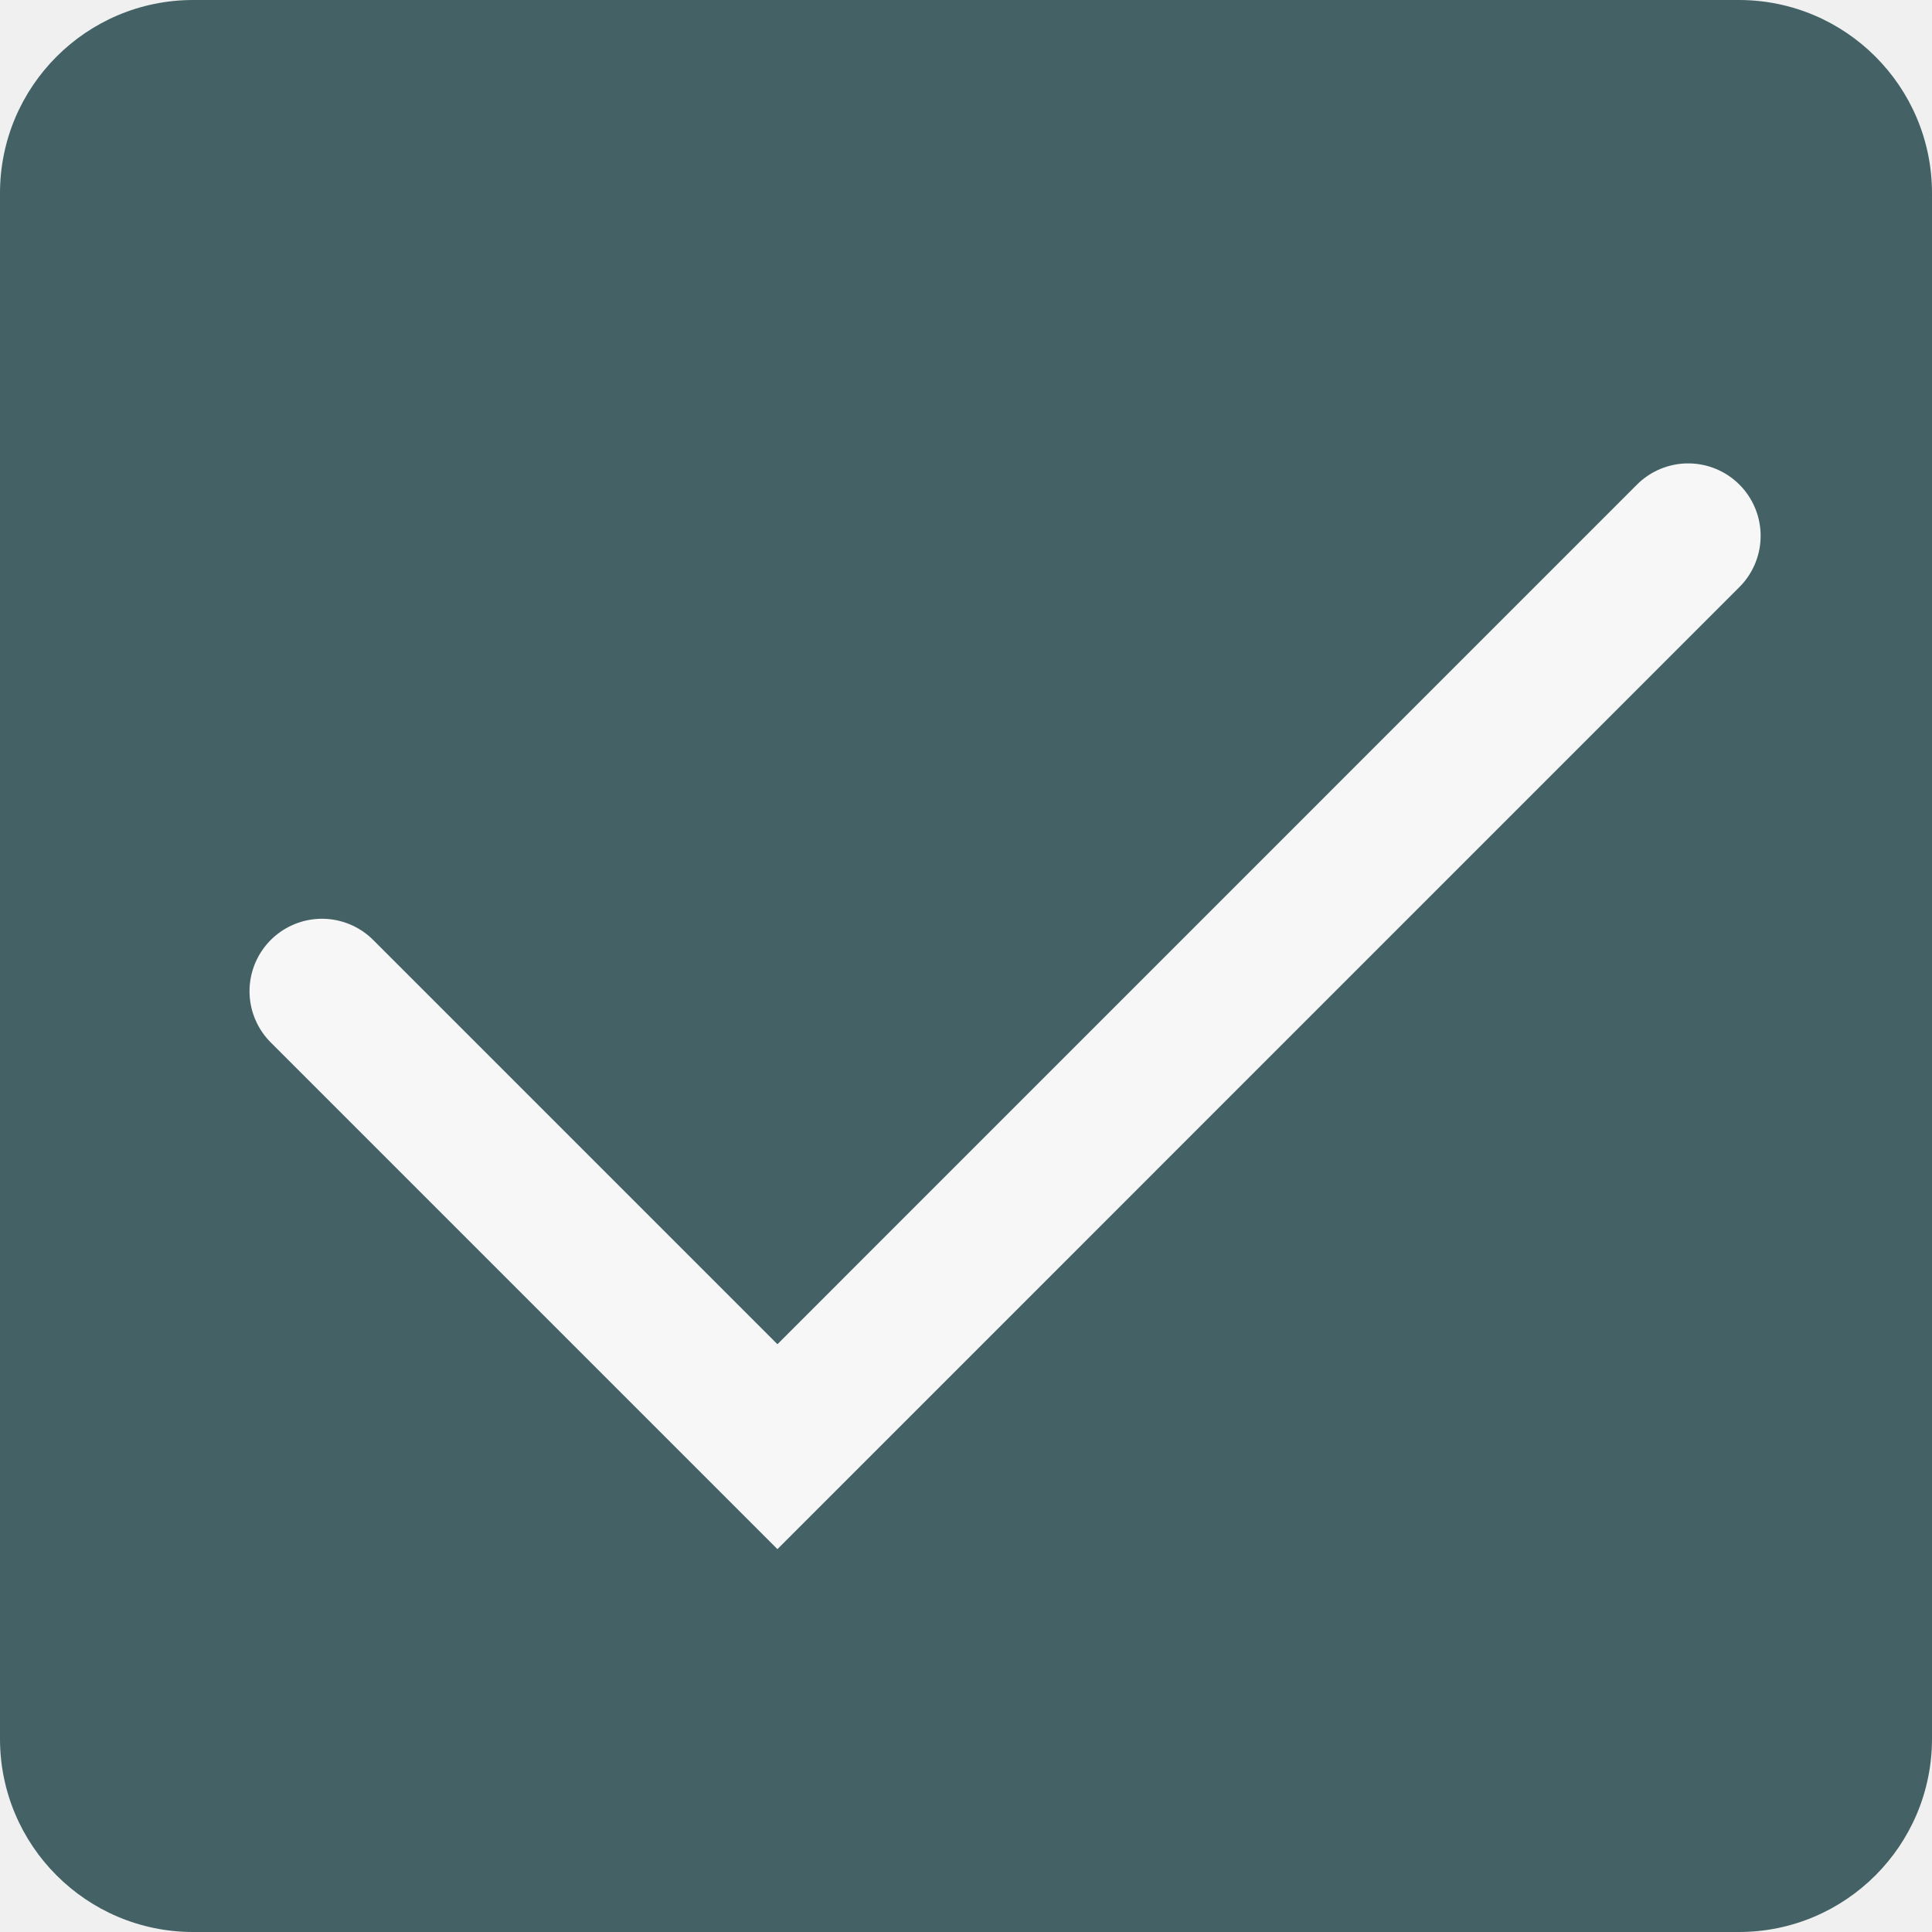
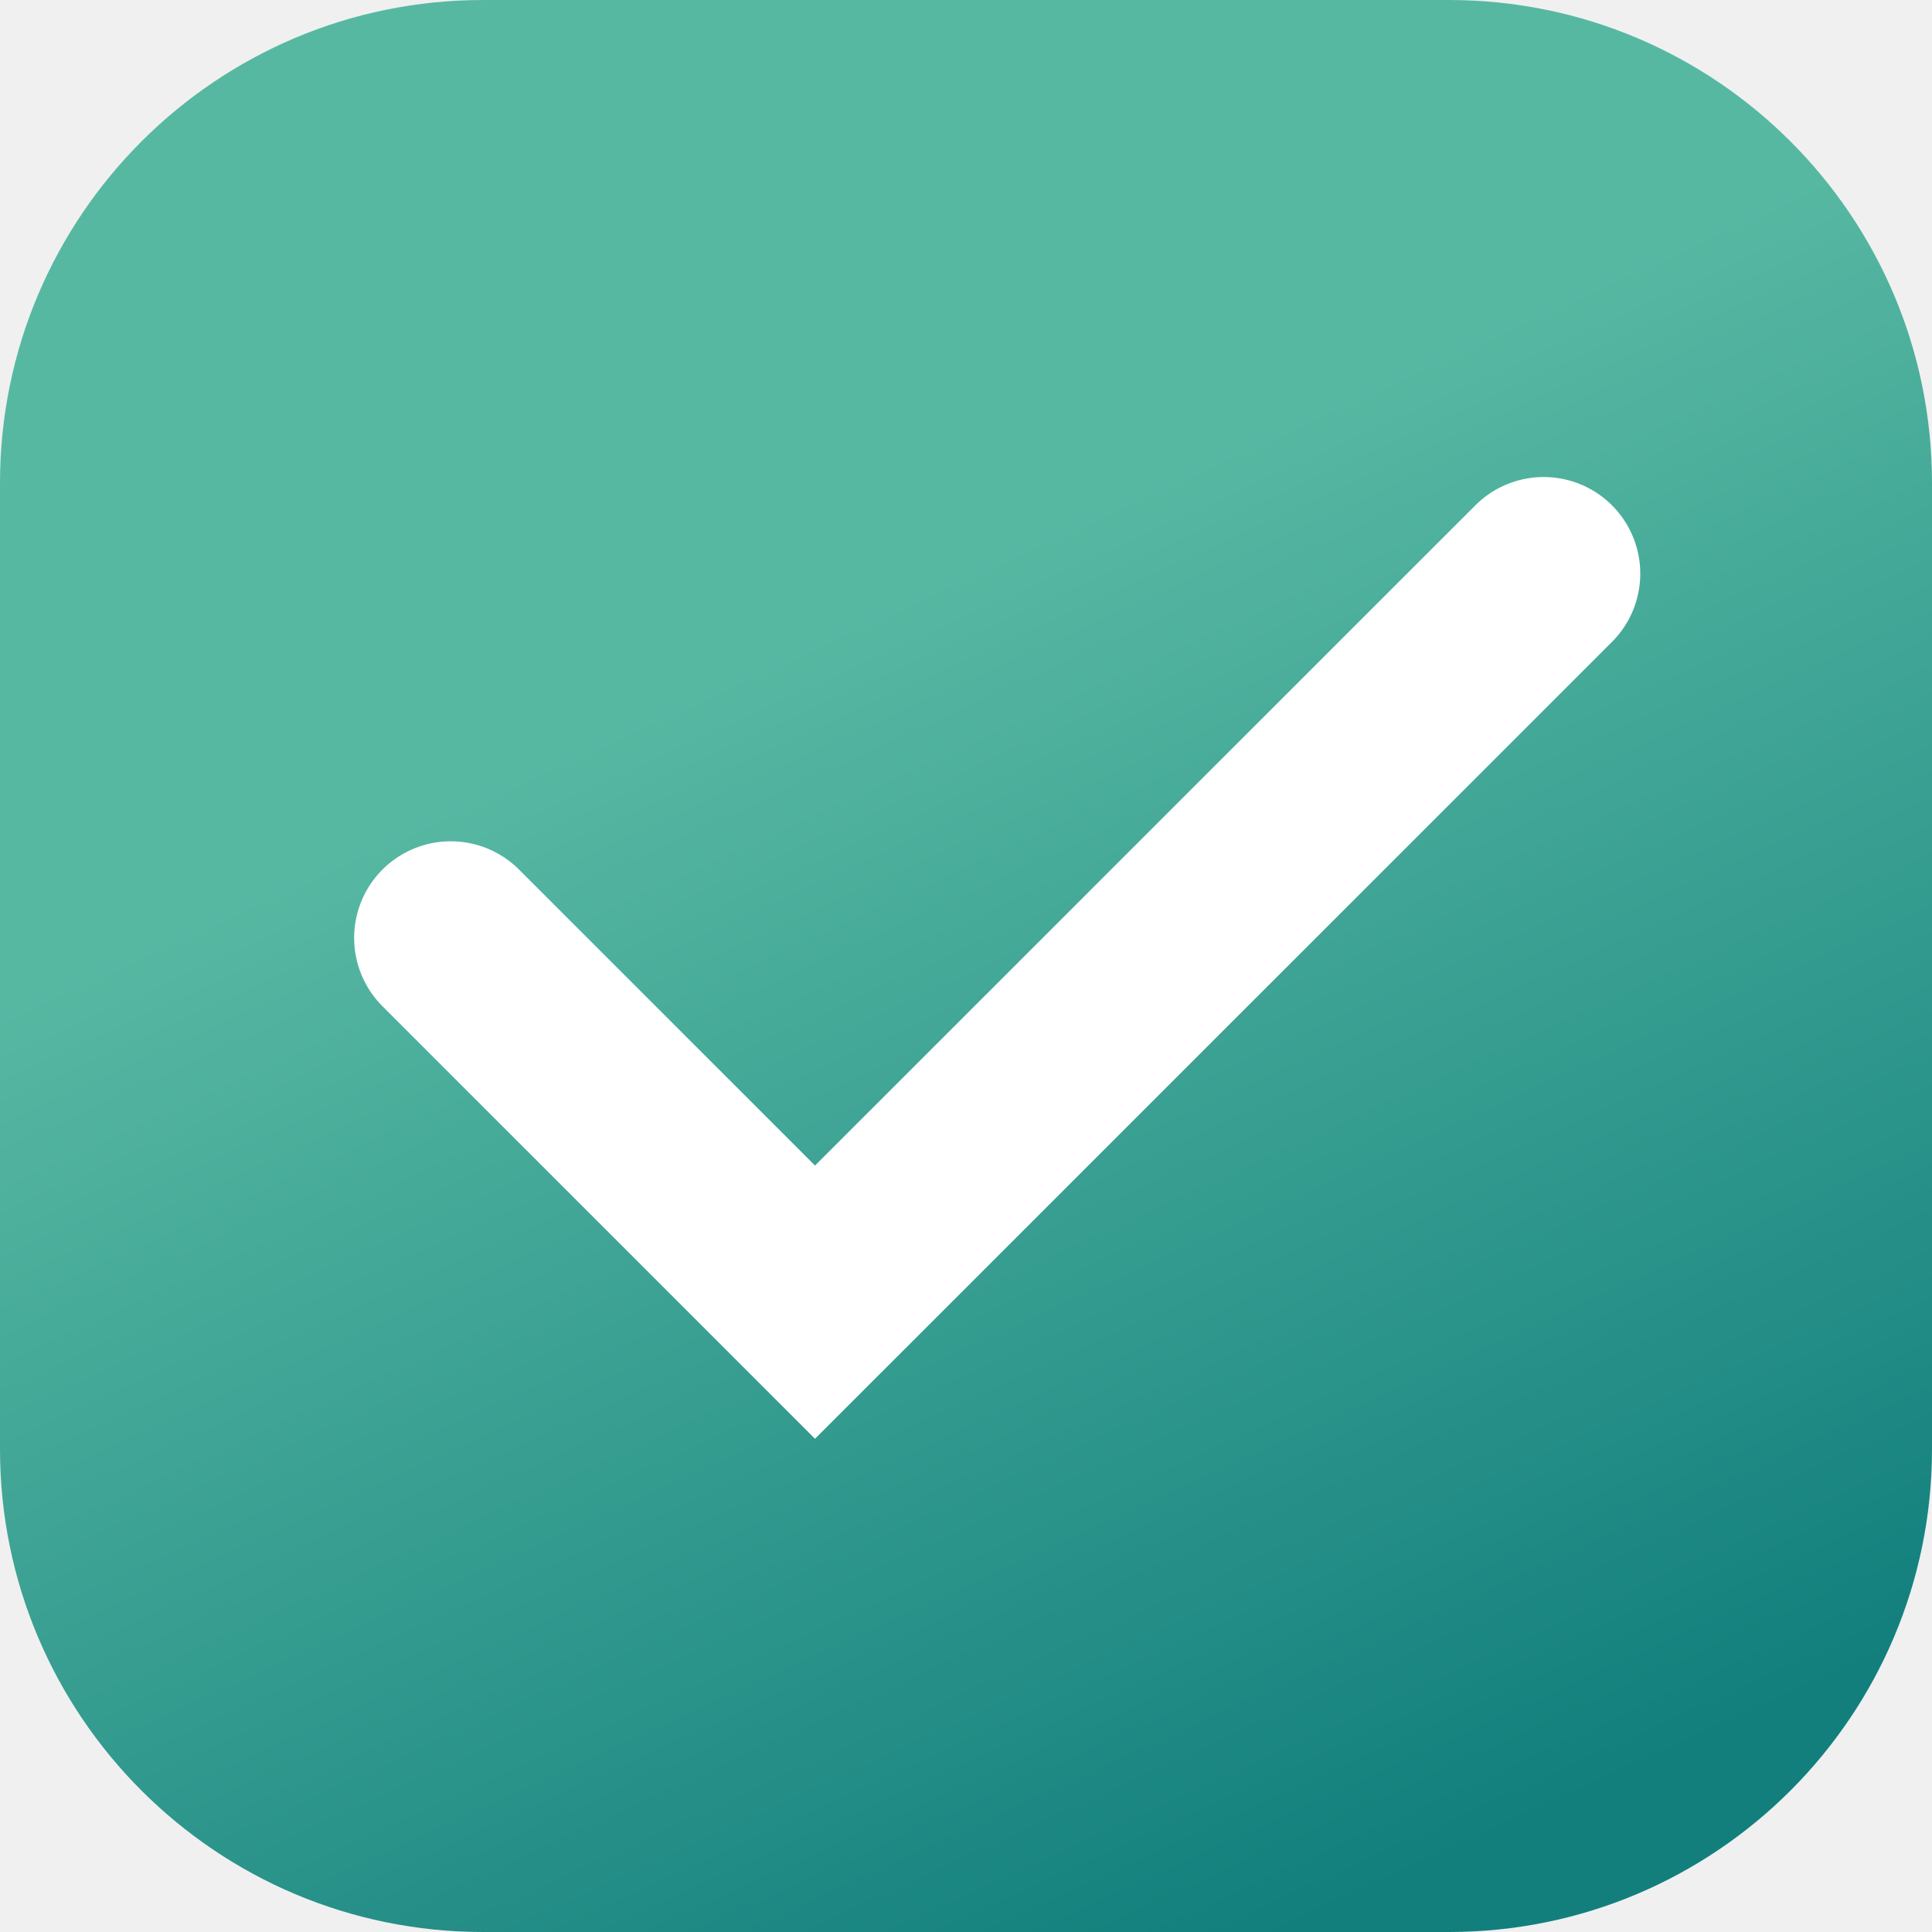
<svg xmlns="http://www.w3.org/2000/svg" width="20" height="20" viewBox="0 0 20 20" fill="none">
-   <rect width="20" height="20" rx="2" fill="#446266" />
-   <path d="M3.333 10.261L8.048 14.976L17.476 5.547" stroke="#F7F7F7" stroke-width="1.5" stroke-linecap="round" />
+   <defs>
+     <linearGradient id="grad1" gradientUnits="objectBoundingBox" x1="45.77%" y1="31.122%" x2="75.376%" y2="95.651%">
+       <stop stop-color="rgba(87, 184, 162, 1)" />
+       <stop offset="1" stop-color="rgba(18, 127, 125, 1)" />
+     </linearGradient>
+   </defs>
+   <rect width="20" height="20" rx="5" fill="url(#grad1)" />
+   <g transform="translate(3, 4.5)">
+     <path d="M1.666 5.209L5.437 8.98L12.98 1.438" stroke="white" stroke-width="2" stroke-linecap="round" />
+   </g>
</svg>
